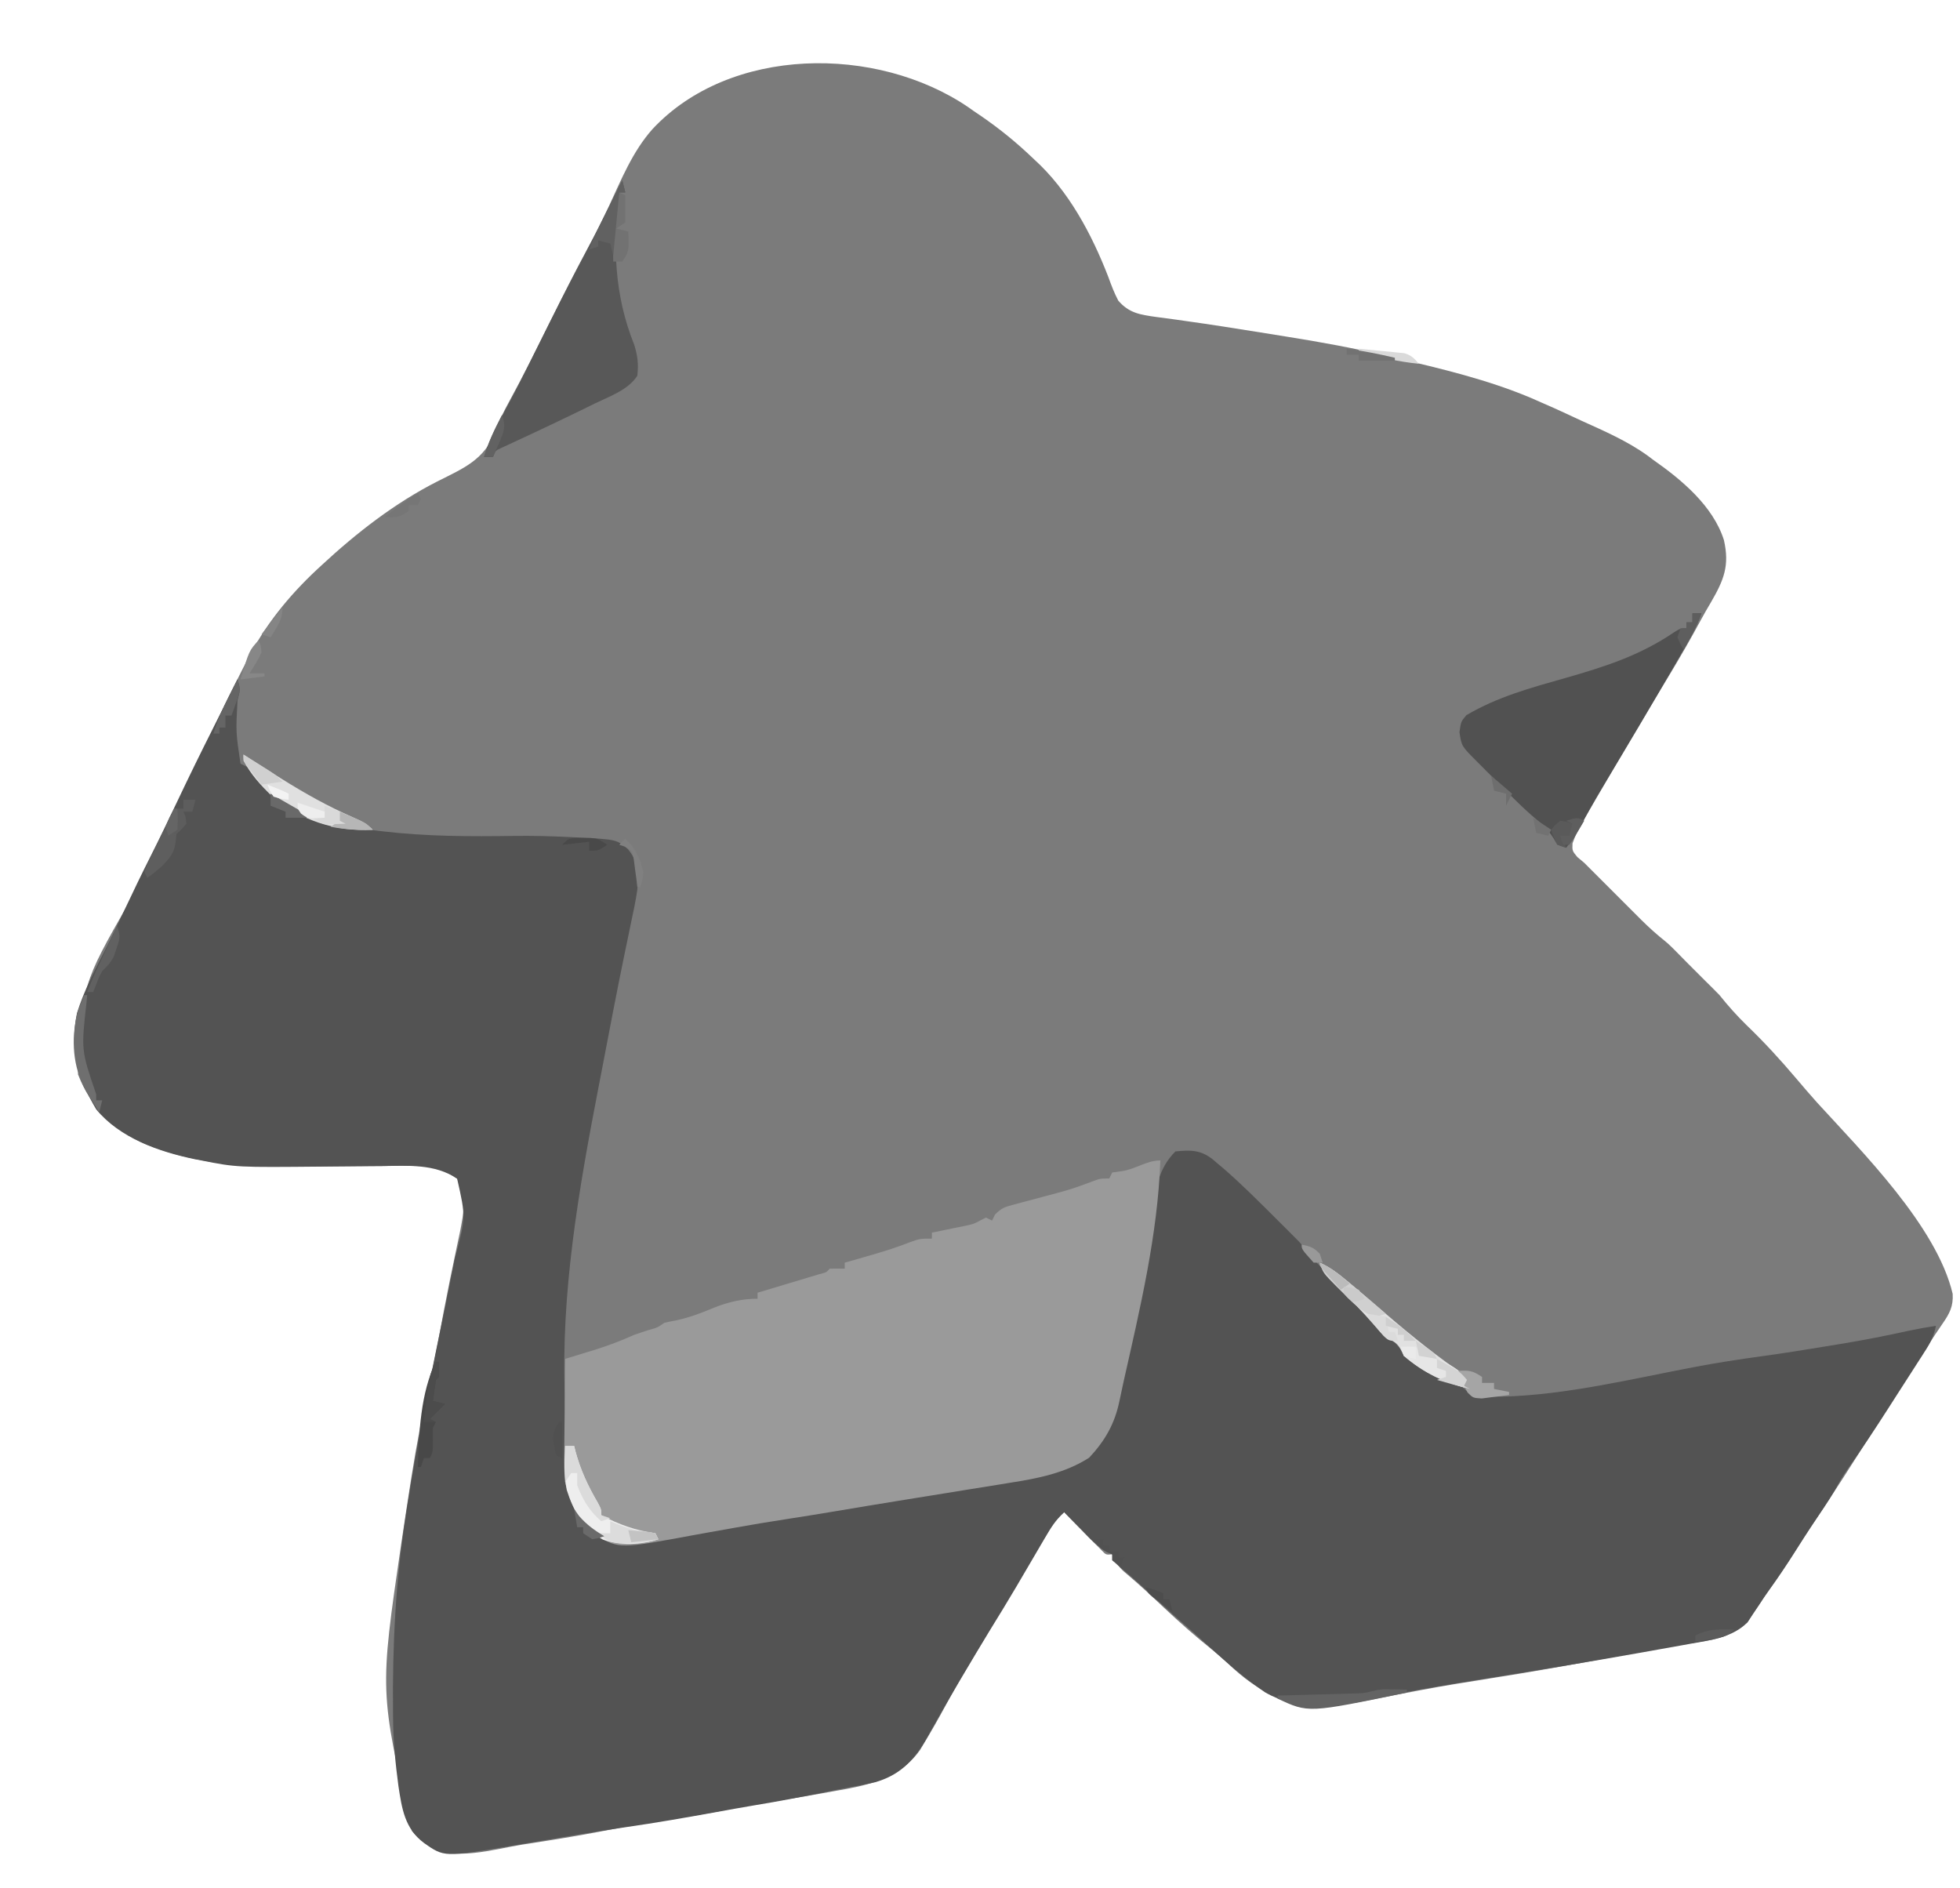
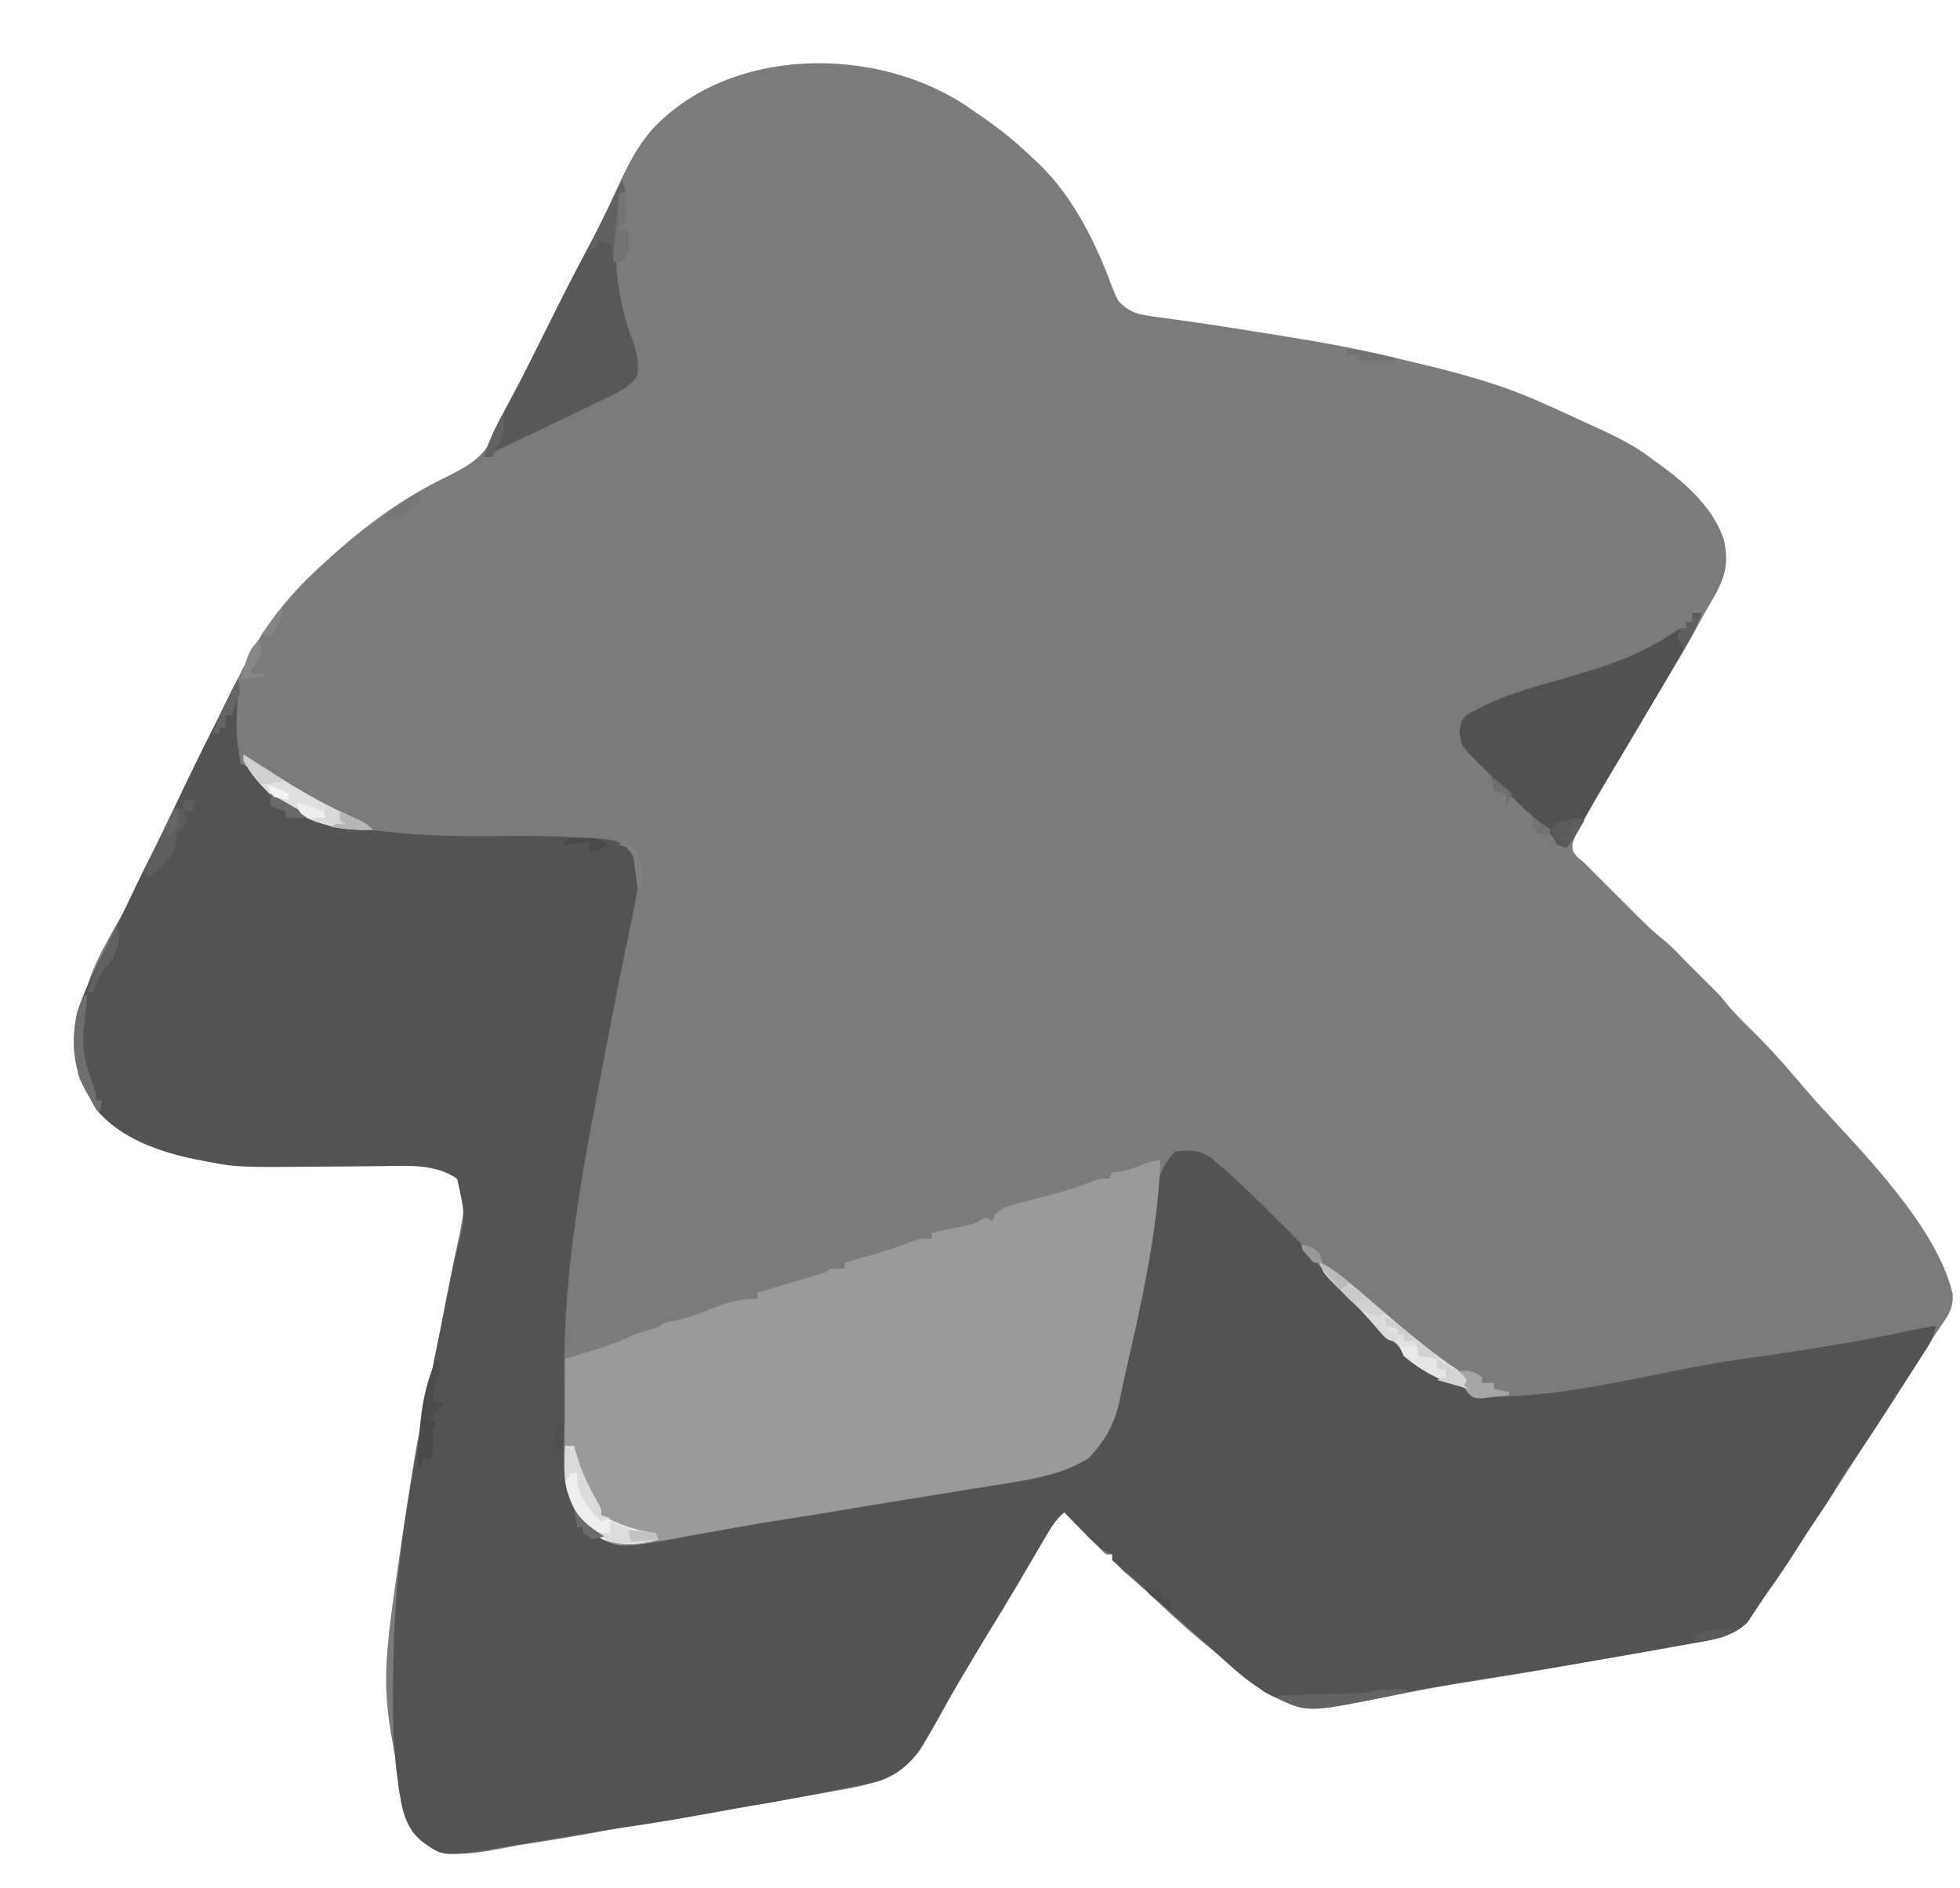
<svg xmlns="http://www.w3.org/2000/svg" version="1.1" width="652" height="628">
  <path d="M217 43 C210.404 50.445 206.695 59.679 202.547 68.609 C200.298 73.425 197.893 78.133 195.375 82.812 C191.086 90.797 187.019 98.877 183 107 C178.527 116.04 174.036 125.064 169.191 133.912 C167.49 137.04 166.004 139.989 164.801 143.352 C161.26 152.968 154.11 155.782 145.449 160.156 C131.321 167.335 118.589 177.255 107 188 C106.5 188.461 106.001 188.922 105.486 189.397 C95.918 198.329 87.89 208.291 82 220 C81.419 221.137 80.837 222.274 80.238 223.445 C76.129 231.539 72.218 239.722 68.354 247.936 C65.989 252.95 63.562 257.926 61.062 262.875 C57.949 269.04 54.955 275.257 52 281.5 C49.045 287.743 46.051 293.959 42.938 300.125 C27.381 327.398 27.381 327.398 25.941 357.379 C30.367 368.464 37.302 375.38 48.082 380.449 C63.649 386.718 78.822 388.188 95.445 388.027 C98.012 388.015 100.578 388.002 103.145 387.99 C107.145 387.965 111.145 387.938 115.145 387.904 C119.037 387.874 122.928 387.856 126.82 387.84 C128.008 387.826 129.196 387.813 130.419 387.799 C145.664 387.753 145.664 387.753 152.062 392.062 C155.529 397.318 154.198 403.498 153.082 409.434 C152.667 411.437 152.244 413.438 151.812 415.438 C151.35 417.656 150.89 419.875 150.43 422.094 C150.192 423.231 149.955 424.368 149.71 425.539 C148.352 432.158 147.117 438.8 145.876 445.441 C144.864 450.779 143.766 456.087 142.559 461.384 C140.333 471.166 138.511 480.968 136.938 490.875 C136.81 491.675 136.683 492.475 136.552 493.3 C135.673 498.863 134.828 504.43 134 510 C133.815 511.23 133.63 512.461 133.439 513.729 C126.279 562.62 126.279 562.62 137 609 C138.651 610.878 138.651 610.878 140.5 612.312 C141.088 612.804 141.676 613.295 142.281 613.801 C150.337 619.421 164.539 615.047 173.593 613.601 C176.163 613.191 178.735 612.793 181.307 612.396 C190.101 611.027 198.822 609.476 207.54 607.681 C213.02 606.602 218.536 605.803 224.062 605 C232.112 603.8 240.034 602.451 247.969 600.641 C251.057 599.988 254.12 599.535 257.25 599.125 C264.329 598.158 271.35 596.921 278.375 595.625 C279.493 595.428 280.611 595.231 281.763 595.028 C291.385 593.217 300.111 590.462 306.027 582.152 C306.658 581.091 307.288 580.031 307.938 578.938 C308.282 578.362 308.626 577.787 308.981 577.195 C311.574 572.828 313.998 568.377 316.398 563.902 C318.564 559.978 320.876 556.148 323.196 552.314 C326.067 547.565 328.898 542.793 331.713 538.01 C336.476 529.92 341.261 521.843 346.125 513.812 C346.574 513.064 347.023 512.316 347.486 511.546 C347.906 510.856 348.325 510.167 348.758 509.457 C349.12 508.859 349.483 508.26 349.856 507.644 C351.08 505.885 352.445 504.469 354 503 C354.414 503.424 354.827 503.848 355.253 504.285 C357.122 506.195 358.998 508.098 360.875 510 C361.526 510.668 362.177 511.335 362.848 512.023 C363.473 512.655 364.098 513.287 364.742 513.938 C365.318 514.524 365.894 515.111 366.488 515.715 C367.923 517.216 367.923 517.216 370 517 C370.264 517.601 370.529 518.201 370.801 518.82 C372.063 521.115 373.173 522.229 375.188 523.875 C379.369 527.403 383.338 531.118 387.312 534.875 C392.558 539.811 397.889 544.5 403.527 548.984 C405.93 550.943 408.177 553.006 410.438 555.125 C420.772 564.45 430.212 567.557 443.837 567.126 C449.029 566.824 454.104 565.812 459.193 564.779 C462.75 564.058 466.317 563.389 469.883 562.711 C470.626 562.568 471.369 562.426 472.135 562.279 C479.808 560.819 487.514 559.586 495.229 558.368 C509.143 556.172 523 553.771 536.834 551.116 C542.822 549.968 548.807 548.845 554.82 547.84 C555.871 547.664 556.922 547.488 558.004 547.307 C559.918 546.991 561.833 546.682 563.75 546.38 C573.386 544.891 573.386 544.891 581.285 539.652 C581.872 538.756 582.458 537.861 583.062 536.938 C583.722 535.957 584.383 534.976 585.062 533.965 C585.702 532.986 586.341 532.008 587 531 C588.183 529.33 589.37 527.663 590.562 526 C593.567 521.691 596.392 517.284 599.191 512.84 C601.046 509.927 602.952 507.055 604.875 504.188 C610.455 495.849 615.847 487.391 621.227 478.922 C628.181 467.973 635.177 457.055 642.258 446.188 C642.727 445.466 643.196 444.745 643.679 444.002 C644.514 442.736 645.363 441.479 646.229 440.235 C648.519 436.943 649.816 434.504 649.559 430.367 C644.26 407.912 619.443 383.168 604.449 366.734 C602.103 364.115 599.822 361.452 597.55 358.769 C592.29 352.555 586.876 346.646 581 341 C577.733 337.805 574.851 334.564 572 331 C570.356 329.311 568.686 327.647 567 326 C565.832 324.835 564.665 323.668 563.5 322.5 C562.903 321.904 562.306 321.309 561.691 320.695 C560.264 319.265 558.849 317.821 557.438 316.375 C554.97 313.909 554.97 313.909 552 311.5 C549.162 309.135 546.592 306.621 544 304 C542.645 302.644 541.29 301.288 539.934 299.934 C535.622 295.622 531.311 291.311 527 287 C526.238 286.362 525.476 285.724 524.692 285.067 C523 283 523 283 523.102 280.53 C523.999 278.002 525.022 275.833 526.371 273.516 C527.101 272.251 527.101 272.251 527.845 270.96 C528.371 270.066 528.896 269.171 529.438 268.25 C529.982 267.312 530.526 266.374 531.087 265.407 C532.717 262.601 534.358 259.8 536 257 C536.831 255.573 537.662 254.146 538.492 252.719 C542.195 246.374 545.956 240.066 549.746 233.773 C550.407 232.675 551.068 231.578 551.749 230.446 C553.046 228.293 554.346 226.141 555.648 223.991 C559.133 218.211 562.475 212.382 565.674 206.438 C566.784 204.398 567.928 202.393 569.117 200.398 C573.494 192.87 575.384 188.124 573.469 179.648 C569.871 168.316 559.44 159.608 550 153 C549.353 152.514 548.706 152.028 548.039 151.527 C541.223 146.631 533.577 143.344 525.965 139.895 C524.334 139.152 522.711 138.391 521.09 137.625 C518.413 136.367 515.715 135.174 513 134 C511.818 133.479 510.636 132.958 509.418 132.422 C494.815 126.242 479.392 122.642 464 119 C463.309 118.836 462.618 118.671 461.906 118.502 C450.59 115.831 439.227 113.753 427.745 111.935 C424.935 111.49 422.126 111.036 419.318 110.581 C411.088 109.253 402.857 107.956 394.602 106.801 C393.4 106.629 392.199 106.458 390.961 106.281 C388.809 105.979 386.656 105.69 384.5 105.418 C379.319 104.69 375.562 104.148 372 100 C370.649 97.456 369.665 94.831 368.688 92.125 C363.162 77.86 355.466 63.374 344 53 C342.923 51.987 342.923 51.987 341.824 50.953 C336.204 45.744 330.389 41.22 324 37 C323.38 36.56 322.76 36.121 322.121 35.668 C291.55 14.869 242.764 15.293 217 43 Z" fill="#7B7B7B" transform="translate(0,0)" />
  <path d="M0 0 C1.11 3.33 0.82 3.782 0 7 C-0.552 17.592 -0.552 17.592 1 28 C2.329 28.675 3.663 29.34 5 30 C6.605 31.734 6.605 31.734 8.188 33.75 C18.084 45.373 31.378 48.579 46 50.25 C46.709 50.335 47.418 50.42 48.148 50.508 C62.852 52.244 77.411 52.27 92.193 52.048 C98.369 51.967 104.519 52.139 110.688 52.438 C111.548 52.477 112.408 52.517 113.294 52.557 C126.09 53.229 126.09 53.229 129.875 56.438 C133.515 60.827 133.342 64.47 133 70 C132.476 73.641 131.714 77.218 130.938 80.812 C130.473 83.053 130.009 85.294 129.547 87.535 C129.296 88.739 129.045 89.943 128.787 91.184 C126.231 103.577 123.856 116.006 121.49 128.436 C120.988 131.065 120.479 133.692 119.97 136.319 C113.511 169.746 107.534 204.165 108.906 238.351 C109.017 241.465 109.056 244.579 109.098 247.695 C109.146 250.026 109.197 252.357 109.25 254.688 C109.264 255.752 109.278 256.816 109.292 257.912 C109.575 266.78 111.251 276.648 118 283 C124.118 287.55 132.127 286.631 139.353 285.695 C145.825 284.7 152.255 283.47 158.688 282.25 C162.482 281.541 166.278 280.839 170.074 280.141 C171.038 279.963 172.002 279.785 172.995 279.602 C182.387 277.89 191.816 276.453 201.255 275.027 C211.764 273.437 222.255 271.728 232.746 270.018 C235.147 269.627 237.548 269.239 239.949 268.852 C243.504 268.279 247.059 267.701 250.613 267.121 C252.195 266.868 252.195 266.868 253.808 266.609 C272.312 264.246 272.312 264.246 286.812 253.688 C290.786 247.993 292.423 240.92 293.719 234.203 C293.935 233.131 293.935 233.131 294.155 232.037 C294.61 229.776 295.055 227.513 295.5 225.25 C296.09 222.275 296.684 219.301 297.281 216.328 C297.426 215.604 297.57 214.879 297.719 214.133 C298.555 209.997 299.511 205.922 300.598 201.844 C302.665 193.834 303.439 185.63 304.373 177.426 C305.344 169.685 306.255 162.745 312 157 C316.95 156.505 320.271 156.418 324.355 159.586 C324.898 160.053 325.441 160.519 326 161 C326.636 161.529 327.271 162.057 327.926 162.602 C334.183 168.027 340.01 173.908 345.875 179.75 C346.708 180.578 347.541 181.407 348.399 182.26 C349.193 183.056 349.987 183.852 350.805 184.672 C351.516 185.384 352.227 186.097 352.96 186.831 C355.116 189.123 357.049 191.533 359 194 C360.642 195.691 362.313 197.354 364 199 C366.796 201.766 369.585 204.54 372.375 207.312 C373.105 208.034 373.834 208.755 374.586 209.498 C378.093 212.99 381.486 216.508 384.699 220.273 C390.854 227.412 398.121 232.04 407 235 C407.58 235.508 408.16 236.016 408.758 236.539 C411.906 238.591 414.791 238.574 418.438 238.562 C419.236 238.561 420.035 238.559 420.857 238.557 C442.221 237.98 463.874 232.656 484.809 228.685 C492.114 227.31 499.422 226.166 506.785 225.163 C514.031 224.167 521.251 223.022 528.466 221.826 C530.368 221.512 532.269 221.2 534.171 220.889 C541.45 219.673 548.66 218.268 555.864 216.666 C558.899 216.021 561.935 215.486 565 215 C564.377 218.084 563.358 220.307 561.664 222.949 C561.182 223.707 560.7 224.464 560.204 225.244 C559.683 226.051 559.162 226.857 558.625 227.688 C557.821 228.944 557.821 228.944 557.001 230.226 C555.339 232.821 553.67 235.411 552 238 C551.001 239.56 550.002 241.12 549.004 242.68 C544.603 249.538 540.131 256.312 535.406 262.953 C533.838 265.236 532.482 267.612 531.148 270.039 C528.967 273.765 526.489 277.303 524.078 280.883 C522.153 283.771 520.285 286.687 518.438 289.625 C515.677 293.984 512.818 298.248 509.812 302.441 C508.526 304.257 507.28 306.102 506.062 307.965 C505.402 308.946 504.743 309.927 504.062 310.938 C503.476 311.833 502.889 312.729 502.285 313.652 C497.496 318.572 490.082 319.577 483.527 320.727 C482.712 320.875 481.896 321.024 481.055 321.178 C478.351 321.668 475.644 322.147 472.938 322.625 C471.011 322.971 469.084 323.317 467.157 323.663 C449.01 326.902 430.817 329.866 412.613 332.766 C400.253 334.746 387.951 336.89 375.682 339.381 C363.728 341.766 352.818 343.25 341.801 336.898 C336.907 333.581 332.417 329.924 328 326 C327.132 325.23 326.265 324.461 325.371 323.668 C323.683 322.155 322 320.636 320.324 319.109 C318.28 317.254 316.212 315.432 314.125 313.625 C310.14 310.158 306.258 306.581 302.378 302.997 C299.56 300.401 296.702 297.88 293.75 295.438 C292.842 294.633 291.935 293.829 291 293 C291 292.34 291 291.68 291 291 C290.469 290.796 289.938 290.593 289.391 290.383 C285.971 288.405 283.487 285.697 280.75 282.875 C280.196 282.312 279.641 281.748 279.07 281.168 C277.709 279.783 276.354 278.392 275 277 C272.138 279.55 270.415 282.446 268.488 285.742 C268.156 286.306 267.824 286.871 267.482 287.452 C266.421 289.257 265.367 291.066 264.312 292.875 C262.936 295.228 261.556 297.579 260.176 299.93 C259.659 300.81 259.659 300.81 259.132 301.709 C256.124 306.823 253.016 311.873 249.895 316.919 C247.041 321.559 244.265 326.244 241.5 330.938 C240.943 331.88 240.386 332.822 239.813 333.793 C236.02 340.224 232.307 346.694 228.684 353.223 C224.483 360.152 219.94 364.584 212.07 366.84 C209.102 367.486 206.13 368.068 203.14 368.605 C200.777 369.041 198.424 369.517 196.07 370 C188.119 371.627 180.174 373.157 172.165 374.471 C167.772 375.205 163.392 376.005 159.01 376.801 C149.108 378.598 139.211 380.329 129.249 381.761 C118.605 383.312 108.005 385.145 97.398 386.931 C96.252 387.124 96.252 387.124 95.082 387.321 C93.645 387.562 92.208 387.805 90.771 388.049 C68.749 391.755 68.749 391.755 62 387 C55.624 382.206 54.688 375.591 53.543 368.133 C52.549 360.709 51.834 353.405 51.762 345.91 C51.752 345.061 51.742 344.212 51.732 343.337 C51.531 321.24 52.585 299.83 56 278 C56.111 277.282 56.223 276.564 56.337 275.824 C59.168 257.634 62.606 239.594 66.41 221.582 C68.124 213.451 69.782 205.31 71.396 197.158 C71.711 195.573 72.03 193.988 72.352 192.403 C75.956 178.84 75.956 178.84 73.062 166.062 C65.614 161.046 56.622 161.753 47.961 161.875 C46.102 161.886 46.102 161.886 44.206 161.898 C38.943 161.93 33.68 161.986 28.417 162.041 C-0.329 162.313 -0.329 162.313 -12 160 C-13.156 159.781 -13.156 159.781 -14.336 159.557 C-26.103 157.095 -39.126 152.574 -47 143 C-53.203 132.548 -55.851 123.139 -53.387 110.973 C-51.132 103.732 -47.668 97.061 -44.207 90.34 C-41.864 85.776 -39.677 81.145 -37.5 76.5 C-34.759 70.67 -31.967 64.875 -29.062 59.125 C-25.949 52.96 -22.956 46.743 -20 40.5 C-16.089 32.244 -12.074 24.049 -7.956 15.895 C-6.295 12.601 -4.648 9.3 -3 6 C-2 4 -1 2 0 0 Z " fill="#535353" transform="translate(79,226)" />
  <path d="M0 0 C-0.901 24.783 -6.732 49.129 -12.16 73.228 C-12.655 75.448 -13.137 77.672 -13.59 79.901 C-15.144 87.539 -18.385 93.203 -23.688 98.875 C-31.687 104.007 -40.776 105.773 -50.043 107.219 C-51.732 107.496 -51.732 107.496 -53.455 107.778 C-57.031 108.362 -60.609 108.931 -64.188 109.5 C-66.536 109.881 -68.884 110.262 -71.232 110.645 C-75.877 111.4 -80.523 112.15 -85.169 112.896 C-92.82 114.128 -100.464 115.402 -108.107 116.686 C-113.67 117.619 -119.237 118.519 -124.812 119.375 C-130.295 120.217 -135.762 121.128 -141.222 122.109 C-144.324 122.667 -147.427 123.217 -150.531 123.768 C-152.071 124.043 -153.61 124.323 -155.148 124.607 C-179.825 129.163 -179.825 129.163 -187.562 124.875 C-193.623 120.317 -196.199 114.163 -198 107 C-198.362 103.706 -198.353 100.463 -198.293 97.152 C-198.289 96.255 -198.284 95.358 -198.28 94.433 C-198.263 91.601 -198.226 88.77 -198.188 85.938 C-198.172 84.003 -198.159 82.069 -198.146 80.135 C-198.114 75.423 -198.062 70.712 -198 66 C-196.926 65.674 -195.852 65.348 -194.746 65.012 C-193.31 64.571 -191.874 64.129 -190.438 63.688 C-189.381 63.367 -189.381 63.367 -188.303 63.041 C-183.719 61.626 -179.386 59.943 -175 58 C-173.383 57.435 -171.759 56.889 -170.125 56.375 C-167.309 55.613 -167.309 55.613 -165 54 C-163.694 53.7 -162.38 53.435 -161.062 53.188 C-156.604 52.246 -152.621 50.702 -148.426 48.953 C-143.649 47.076 -139.165 46 -134 46 C-134 45.34 -134 44.68 -134 44 C-133.429 43.83 -132.858 43.66 -132.27 43.484 C-129.512 42.66 -126.756 41.83 -124 41 C-122.837 40.652 -121.675 40.304 -120.477 39.945 C-119.309 39.592 -118.141 39.239 -116.938 38.875 C-115.833 38.542 -114.728 38.21 -113.59 37.867 C-111.098 37.247 -111.098 37.247 -110 36 C-108.334 35.959 -106.666 35.957 -105 36 C-105 35.34 -105 34.68 -105 34 C-104.051 33.732 -103.103 33.464 -102.125 33.188 C-100.75 32.793 -99.375 32.397 -98 32 C-96.807 31.656 -96.807 31.656 -95.59 31.305 C-91.533 30.113 -87.559 28.865 -83.625 27.312 C-80 26 -80 26 -76 26 C-76 25.34 -76 24.68 -76 24 C-75.036 23.807 -74.072 23.613 -73.078 23.414 C-71.815 23.154 -70.552 22.893 -69.25 22.625 C-67.371 22.242 -67.371 22.242 -65.453 21.852 C-62.109 21.161 -62.109 21.161 -59.672 19.836 C-59.12 19.56 -58.568 19.284 -58 19 C-57.34 19.33 -56.68 19.66 -56 20 C-55.67 19.34 -55.34 18.68 -55 18 C-52.86 15.86 -51.953 15.538 -49.113 14.781 C-47.952 14.466 -47.952 14.466 -46.768 14.145 C-45.552 13.825 -45.552 13.825 -44.312 13.5 C-42.725 13.073 -41.138 12.646 -39.551 12.219 C-38.782 12.014 -38.013 11.809 -37.221 11.598 C-29.748 9.608 -29.748 9.608 -22.5 6.938 C-20 6 -20 6 -17 6 C-16.67 5.34 -16.34 4.68 -16 4 C-14.948 3.856 -13.896 3.711 -12.812 3.562 C-8.128 2.871 -4.654 0 0 0 Z " fill="#9A9A9A" transform="translate(386,386)" />
  <path d="M0 0 C0.99 0 1.98 0 3 0 C1.225 5.04 -1.464 9.516 -4.125 14.125 C-4.643 15.026 -5.16 15.928 -5.694 16.857 C-13.734 30.805 -21.96 44.65 -30.277 58.434 C-32.863 62.736 -35.258 67.118 -37.605 71.555 C-38.921 73.861 -40.358 75.917 -42 78 C-45 77 -45 77 -46.188 74.875 C-48.249 71.604 -50.546 69.698 -53.48 67.227 C-58.382 62.895 -62.909 58.163 -67.505 53.511 C-68.925 52.076 -70.353 50.647 -71.781 49.219 C-76.833 44.167 -76.833 44.167 -77.5 39.5 C-77 36 -77 36 -75.188 33.875 C-64.794 27.761 -53.707 24.763 -42.196 21.502 C-29.136 17.772 -17.512 14.058 -6.18 6.355 C-4 5 -4 5 -2 5 C-2 4.34 -2 3.68 -2 3 C-1.34 3 -0.68 3 0 3 C0 2.01 0 1.02 0 0 Z " fill="#515151" transform="translate(563,204)" />
  <path d="M0 0 C0.495 1.98 0.495 1.98 1 4 C0.34 4 -0.32 4 -1 4 C-3.197 21.625 -2.708 38.042 3.977 54.676 C5.122 58.396 5.462 61.132 5 65 C1.942 69.696 -4.038 71.753 -8.938 74.125 C-9.899 74.599 -10.861 75.074 -11.852 75.562 C-16.908 78.045 -21.989 80.474 -27.086 82.871 C-28.529 83.551 -28.529 83.551 -30 84.244 C-31.85 85.111 -33.704 85.973 -35.56 86.827 C-36.392 87.215 -37.225 87.604 -38.082 88.004 C-38.817 88.342 -39.551 88.681 -40.308 89.03 C-42.178 89.895 -42.178 89.895 -43 92 C-43.99 92 -44.98 92 -46 92 C-44.615 87.397 -42.693 83.314 -40.375 79.125 C-37.536 73.896 -34.773 68.641 -32.125 63.312 C-31.8 62.659 -31.475 62.006 -31.14 61.332 C-30.092 59.222 -29.046 57.111 -28 55 C-22.876 44.663 -17.71 34.362 -12.272 24.186 C-8.369 16.863 -4.677 9.438 -1 2 C-0.67 1.34 -0.34 0.68 0 0 Z " fill="#585858" transform="translate(207,60)" />
  <path d="M0 0 C3.397 1.519 6.016 3.503 8.875 5.875 C9.841 6.676 10.806 7.476 11.801 8.301 C15.245 11.194 18.653 14.128 22.062 17.062 C30.73 24.519 39.541 31.56 49 38 C48.67 38.99 48.34 39.98 48 41 C48.99 41.495 48.99 41.495 50 42 C41.582 39.96 34.601 36.706 28 31 C27.657 30.308 27.314 29.616 26.961 28.902 C25.717 26.439 24.45 26.18 22 25 C20.062 23.039 20.062 23.039 18 20.625 C13.838 15.859 9.458 11.405 4.898 7.024 C2.509 4.69 1.073 3.22 0 0 Z " fill="#E1E1E1" transform="translate(439,420)" />
  <path d="M0 0 C0.99 0 1.98 0 3 0 C3.147 0.594 3.294 1.189 3.445 1.801 C5.121 7.994 7.56 13.212 10.793 18.75 C12 21 12 21 12 23 C17.983 26.111 23.309 28.063 30 29 C30.33 29.66 30.66 30.32 31 31 C25.242 32.919 18.251 33.182 12.508 31.094 C6.004 27.265 2.761 21.653 0.527 14.59 C-0.456 9.761 -0.224 4.901 0 0 Z " fill="#EEEEEE" transform="translate(188,481)" />
  <path d="M0 0 C0.93 0.601 0.93 0.601 1.879 1.215 C4.909 3.16 7.951 5.085 11 7 C11.578 7.364 12.156 7.727 12.751 8.102 C20.371 12.868 28.022 17.164 36.253 20.793 C38.934 21.981 40.905 22.905 43 25 C30.678 25.711 18.816 21.847 9.418 13.785 C5.654 10.131 2.48 6.657 0 2 C0 1.34 0 0.68 0 0 Z " fill="#E0E0E0" transform="translate(81,251)" />
  <path d="M0 0 C2.312 -0.188 2.312 -0.188 5 0 C6 1 7 2 8 3 C9.072 3.289 10.145 3.578 11.25 3.875 C15.733 5.22 18.323 7.149 22 10 C21.67 10.99 21.34 11.98 21 13 C21.66 13.33 22.32 13.66 23 14 C14.571 11.958 7.63 8.686 1 3 C0.67 2.01 0.34 1.02 0 0 Z " fill="#E6E6E6" transform="translate(466,448)" />
  <path d="M0 0 C0.33 0 0.66 0 1 0 C1.043 1.666 1.041 3.334 1 5 C0.67 5.33 0.34 5.66 0 6 C-0.368 8.328 -0.702 10.662 -1 13 C0.32 13.33 1.64 13.66 3 14 C1.35 15.65 -0.3 17.3 -2 19 C-1.34 19.33 -0.68 19.66 0 20 C-0.33 20.66 -0.66 21.32 -1 22 C-1 23.32 -1 24.64 -1 26 C-1 30 -1 30 -2 32 C-2.66 32 -3.32 32 -4 32 C-4.33 32.99 -4.66 33.98 -5 35 C-5.33 35 -5.66 35 -6 35 C-5.67 23.797 -5.097 10.193 0 0 Z " fill="#484848" transform="translate(145,453)" />
  <path d="M0 0 C0.917 0.012 1.833 0.023 2.777 0.035 C3.696 0.044 4.616 0.053 5.562 0.062 C6.273 0.074 6.983 0.086 7.715 0.098 C7.715 0.428 7.715 0.758 7.715 1.098 C-25.084 7.919 -25.084 7.919 -35.285 3.098 C-35.285 2.768 -35.285 2.438 -35.285 2.098 C-33.839 2.06 -33.839 2.06 -32.364 2.022 C-28.798 1.928 -25.233 1.828 -21.668 1.725 C-20.123 1.682 -18.578 1.64 -17.032 1.6 C-14.816 1.543 -12.599 1.479 -10.383 1.414 C-9.688 1.397 -8.993 1.381 -8.277 1.363 C-5.103 1.265 -2.88 0.123 0 0 Z " fill="#636363" transform="translate(460.2852,561.9023)" />
  <path d="M0 0 C0.33 0 0.66 0 1 0 C0.928 0.799 0.856 1.598 0.781 2.422 C-1.007 18.33 -1.007 18.33 4 33 C4 33.66 4 34.32 4 35 C4.66 35 5.32 35 6 35 C5.67 36.32 5.34 37.64 5 39 C4.034 37.463 3.078 35.92 2.125 34.375 C1.591 33.516 1.058 32.658 0.508 31.773 C-3.817 23.819 -4.366 14.882 -2.324 6.09 C-1.635 4.029 -0.831 2.008 0 0 Z " fill="#6F6F6F" transform="translate(28,331)" />
  <path d="M0 0 C0.33 0 0.66 0 1 0 C0.584 14.034 0.584 14.034 -4 19 C-6.75 21.375 -6.75 21.375 -9 23 C-9.33 22.34 -9.66 21.68 -10 21 C-9.196 18.845 -9.196 18.845 -7.91 16.211 C-7.456 15.27 -7.001 14.329 -6.533 13.359 C-6.048 12.375 -5.563 11.39 -5.062 10.375 C-4.34 8.886 -4.34 8.886 -3.604 7.367 C-2.409 4.908 -1.208 2.453 0 0 Z " fill="#5E5E5E" transform="translate(58,269)" />
  <path d="M0 0 C3.578 1.575 6.315 3.757 9.312 6.25 C10.274 7.048 11.236 7.846 12.227 8.668 C15.504 11.424 18.764 14.196 22 17 C19 18 19 18 16.734 17.465 C12.928 15.426 10.243 12.64 7.25 9.562 C6.366 8.684 6.366 8.684 5.465 7.787 C1.134 3.401 1.134 3.401 0 0 Z " fill="#D0D0D0" transform="translate(439,420)" />
  <path d="M0 0 C0.66 0.33 1.32 0.66 2 1 C2 4 2 7 2 10 C1.01 10.66 0.02 11.32 -1 12 C0.98 12.495 0.98 12.495 3 13 C3.25 19.625 3.25 19.625 1 23 C0.01 23 -0.98 23 -2 23 C-2.205 15 -2.135 7.739 0 0 Z " fill="#727272" transform="translate(206,64)" />
  <path d="M0 0 C0.33 1.32 0.66 2.64 1 4 C0.34 4 -0.32 4 -1 4 C-1.66 10.93 -2.32 17.86 -3 25 C-3.33 23.68 -3.66 22.36 -4 21 C-5.32 20.67 -6.64 20.34 -8 20 C-8 20.66 -8 21.32 -8 22 C-8.99 22.33 -9.98 22.66 -11 23 C-9.289 18.441 -7.132 14.151 -4.938 9.812 C-4.573 9.089 -4.209 8.365 -3.834 7.619 C-2.891 5.745 -1.946 3.873 -1 2 C-0.67 1.34 -0.34 0.68 0 0 Z " fill="#616161" transform="translate(207,60)" />
  <path d="M0 0 C0.99 0 1.98 0 3 0 C3.147 0.594 3.294 1.189 3.445 1.801 C5.121 7.994 7.56 13.212 10.793 18.75 C12 21 12 21 12 23 C12.99 23.33 13.98 23.66 15 24 C14.01 24.33 13.02 24.66 12 25 C8.129 21.682 5.746 17.755 4 13 C4 11.68 4 10.36 4 9 C3.34 9 2.68 9 2 9 C1.34 9.99 0.68 10.98 0 12 C0 8.04 0 4.08 0 0 Z " fill="#DBDBDB" transform="translate(188,481)" />
  <path d="M0 0 C1.763 0.712 1.763 0.712 3.562 1.438 C6.484 2.55 8.784 3.112 11.938 3.562 C12.948 3.707 13.959 3.851 15 4 C15.33 4.66 15.66 5.32 16 6 C12.68 7.107 10.057 7.202 6.562 7.25 C5.429 7.276 4.296 7.302 3.129 7.328 C-0.241 6.975 -1.56 6.278 -4 4 C-2.68 4 -1.36 4 0 4 C0 2.68 0 1.36 0 0 Z " fill="#DCDCDC" transform="translate(203,506)" />
  <path d="M0 0 C3.716 -0.201 4.772 -0.152 8 2 C8 2.66 8 3.32 8 4 C9.32 4 10.64 4 12 4 C12 4.66 12 5.32 12 6 C13.65 6.33 15.3 6.66 17 7 C17 7.33 17 7.66 17 8 C15.066 8.276 13.127 8.52 11.188 8.75 C9.569 8.959 9.569 8.959 7.918 9.172 C5 9 5 9 3.188 7.188 C1.917 4.847 0.904 2.505 0 0 Z " fill="#A5A5A5" transform="translate(485,456)" />
  <path d="M0 0 C7.571 4.143 7.571 4.143 10 7 C9.67 7.66 9.34 8.32 9 9 C9.66 9.33 10.32 9.66 11 10 C7.301 9.112 3.654 8.054 0 7 C0.99 6.67 1.98 6.34 3 6 C3 5.34 3 4.68 3 4 C2.01 3.67 1.02 3.34 0 3 C0 2.01 0 1.02 0 0 Z " fill="#D4D4D4" transform="translate(478,452)" />
  <path d="M0 0 C0.33 0 0.66 0 1 0 C1.043 1.666 1.041 3.334 1 5 C0.67 5.33 0.34 5.66 0 6 C-0.368 8.328 -0.702 10.662 -1 13 C0.32 13.33 1.64 13.66 3 14 C1.35 15.65 -0.3 17.3 -2 19 C-1.34 19.33 -0.68 19.66 0 20 C-1.32 20 -2.64 20 -4 20 C-2.286 4.571 -2.286 4.571 0 0 Z " fill="#4C4C4C" transform="translate(145,453)" />
  <path d="M0 0 C1.131 3.393 0.864 4.223 -0.25 7.5 C-0.503 8.273 -0.755 9.047 -1.016 9.844 C-2.059 12.13 -3.214 13.27 -5 15 C-5.977 16.802 -5.977 16.802 -6.688 18.688 C-7.121 19.781 -7.554 20.874 -8 22 C-8.66 22 -9.32 22 -10 22 C-8.202 17.279 -6.039 12.748 -3.875 8.188 C-3.502 7.399 -3.13 6.611 -2.746 5.799 C-1.832 3.865 -0.916 1.933 0 0 Z " fill="#616161" transform="translate(39,308)" />
  <path d="M0 0 C1.794 1.122 3.585 2.248 5.375 3.375 C6.373 4.001 7.37 4.628 8.398 5.273 C11 7 11 7 13 9 C10.69 9.33 8.38 9.66 6 10 C4.994 8.713 3.996 7.42 3 6.125 C2.443 5.406 1.886 4.686 1.312 3.945 C0 2 0 2 0 0 Z " fill="#D0D0D0" transform="translate(81,251)" />
  <path d="M0 0 C1.16 3.479 0.775 4.342 -0.438 7.688 C-0.725 8.496 -1.012 9.304 -1.309 10.137 C-1.537 10.752 -1.765 11.366 -2 12 C-2.66 12 -3.32 12 -4 12 C-4 13.32 -4 14.64 -4 16 C-4.66 16 -5.32 16 -6 16 C-6 16.66 -6 17.32 -6 18 C-6.66 18 -7.32 18 -8 18 C-6.652 13.64 -4.951 9.687 -2.875 5.625 C-2.336 4.565 -1.797 3.506 -1.242 2.414 C-0.832 1.617 -0.422 0.821 0 0 Z " fill="#656565" transform="translate(79,226)" />
  <path d="M0 0 C1.461 0.619 2.919 1.246 4.375 1.875 C5.187 2.223 5.999 2.571 6.836 2.93 C9 4 9 4 11 6 C6.167 6.083 1.763 5.953 -3 5 C-2.01 4.34 -1.02 3.68 0 3 C0 2.01 0 1.02 0 0 Z " fill="#B6B6B6" transform="translate(113,270)" />
  <path d="M0 0 C0.75 1.562 0.75 1.562 1 4 C-0.131 6.503 -1.521 8.67 -3 11 C-1.35 11 0.3 11 2 11 C2 11.33 2 11.66 2 12 C-0.64 12.33 -3.28 12.66 -6 13 C-3.109 3.405 -3.109 3.405 0 0 Z " fill="#878787" transform="translate(86,213)" />
  <path d="M0 0 C0.99 0 1.98 0 3 0 C1.434 4.308 -0.683 8.062 -3 12 C-4.062 10.188 -4.062 10.188 -5 8 C-4.67 7.01 -4.34 6.02 -4 5 C-3.34 5 -2.68 5 -2 5 C-2 4.34 -2 3.68 -2 3 C-1.34 3 -0.68 3 0 3 C0 2.01 0 1.02 0 0 Z " fill="#5E5E5E" transform="translate(563,204)" />
  <path d="M0 0 C2.188 0.312 2.188 0.312 4 1 C3.625 2.938 3.625 2.938 3 5 C2.01 5.495 2.01 5.495 1 6 C1.33 6.99 1.66 7.98 2 9 C1.01 8.67 0.02 8.34 -1 8 C-2.188 5.438 -2.188 5.438 -3 3 C-1.75 1.438 -1.75 1.438 0 0 Z " fill="#5A5A5A" transform="translate(519,273)" />
  <path d="M0 0 C2.475 0.99 2.475 0.99 5 2 C5 2.99 5 3.98 5 5 C5.66 5.33 6.32 5.66 7 6 C5.742 6.041 4.484 6.082 3.188 6.125 C2.48 6.148 1.772 6.171 1.043 6.195 C-1 6 -1 6 -4 4 C-2.68 4 -1.36 4 0 4 C0 2.68 0 1.36 0 0 Z " fill="#D9D9D9" transform="translate(108,268)" />
  <path d="M0 0 C1.32 0 2.64 0 4 0 C3.67 1.32 3.34 2.64 3 4 C2.01 4 1.02 4 0 4 C0.247 4.577 0.495 5.155 0.75 5.75 C0.833 6.492 0.915 7.235 1 8 C-0.938 10.25 -0.938 10.25 -3 12 C-2.67 9.03 -2.34 6.06 -2 3 C-1.34 3 -0.68 3 0 3 C0 2.01 0 1.02 0 0 Z " fill="#5D5D5D" transform="translate(61,266)" />
  <path d="M0 0 C2.97 0.495 2.97 0.495 6 1 C6.33 2.65 6.66 4.3 7 6 C7.66 6 8.32 6 9 6 C9.33 6.99 9.66 7.98 10 9 C7 9 7 9 5.176 7.285 C4.561 6.552 3.946 5.818 3.312 5.062 C2.69 4.332 2.067 3.601 1.426 2.848 C0 1 0 1 0 0 Z " fill="#DBDBDB" transform="translate(455,437)" />
-   <path d="M0 0 C2.773 0.255 5.542 0.528 8.312 0.812 C9.098 0.883 9.884 0.953 10.693 1.025 C11.451 1.106 12.208 1.187 12.988 1.27 C14.033 1.372 14.033 1.372 15.099 1.476 C17.439 2.121 18.438 3.182 20 5 C13.14 4.34 6.656 2.764 0 1 C0 0.67 0 0.34 0 0 Z " fill="#DADADA" transform="translate(452,116)" />
  <path d="M0 0 C0.878 0.005 1.756 0.01 2.66 0.016 C3.535 0.01 4.411 0.005 5.312 0 C7.723 0.266 7.723 0.266 10.723 2.266 C7.723 4.266 7.723 4.266 4.723 4.266 C4.723 3.276 4.723 2.286 4.723 1.266 C0.268 1.761 0.268 1.761 -4.277 2.266 C-2.277 0.266 -2.277 0.266 0 0 Z " fill="#494949" transform="translate(191.2773,278.7344)" />
  <path d="M0 0 C2.003 1.141 4.002 2.288 6 3.438 C7.114 4.076 8.227 4.714 9.375 5.371 C10.241 5.909 11.107 6.446 12 7 C12 7.33 12 7.66 12 8 C9.69 8 7.38 8 5 8 C5 7.34 5 6.68 5 6 C2.525 5.01 2.525 5.01 0 4 C0 2.68 0 1.36 0 0 Z " fill="#696969" transform="translate(90,264)" />
  <path d="M0 0 C0.33 0.66 0.66 1.32 1 2 C0.67 2.66 0.34 3.32 0 4 C-0.99 4 -1.98 4 -3 4 C-3 4.66 -3 5.32 -3 6 C-6.228 8.152 -7.284 8.201 -11 8 C-7.46 5.084 -3.837 2.499 0 0 Z " fill="#767676" transform="translate(139,164)" />
  <path d="M0 0 C5.418 0.692 10.682 1.758 16 3 C16 3.33 16 3.66 16 4 C12.04 4 8.08 4 4 4 C4 3.34 4 2.68 4 2 C2.68 2 1.36 2 0 2 C0 1.34 0 0.68 0 0 Z " fill="#727272" transform="translate(448,116)" />
  <path d="M0 0 C3.941 1.668 6.789 4.227 10 7 C9.01 7.66 8.02 8.32 7 9 C5.83 7.69 4.664 6.377 3.5 5.062 C2.85 4.332 2.201 3.601 1.531 2.848 C0 1 0 1 0 0 Z " fill="#BBBBBB" transform="translate(439,420)" />
  <path d="M0 0 C3.454 3.124 4.893 6.52 6 11 C5.688 14 5.688 14 5 16 C4.67 16 4.34 16 4 16 C3.853 14.735 3.853 14.735 3.703 13.445 C3.479 11.802 3.479 11.802 3.25 10.125 C3.111 9.034 2.972 7.944 2.828 6.82 C2.291 3.872 2.291 3.872 -0.078 2.617 C-0.712 2.414 -1.347 2.21 -2 2 C-1.34 1.34 -0.68 0.68 0 0 Z " fill="#808080" transform="translate(208,279)" />
  <path d="M0 0 C2.97 0.99 5.94 1.98 9 3 C9 3.66 9 4.32 9 5 C3.5 5.367 3.5 5.367 1.125 3.625 C0 2 0 2 0 0 Z " fill="#EEEEEE" transform="translate(99,267)" />
  <path d="M0 0 C1.371 3.69 0.6 5.709 -0.938 9.25 C-1.318 10.142 -1.698 11.034 -2.09 11.953 C-2.39 12.629 -2.691 13.304 -3 14 C-3.99 14 -4.98 14 -6 14 C-4.508 9.028 -2.395 4.582 0 0 Z " fill="#626262" transform="translate(167,138)" />
  <path d="M0 0 C-2.525 2.525 -4.138 2.557 -7.625 3.125 C-8.628 3.293 -9.631 3.46 -10.664 3.633 C-11.435 3.754 -12.206 3.875 -13 4 C-13 3.34 -13 2.68 -13 2 C-8.503 -0.248 -4.921 -0.167 0 0 Z " fill="#5B5B5B" transform="translate(577,542)" />
  <path d="M0 0 C1.48 0.114 2.959 0.241 4.438 0.375 C5.261 0.445 6.085 0.514 6.934 0.586 C7.956 0.791 7.956 0.791 9 1 C9.33 1.66 9.66 2.32 10 3 C5.545 3.495 5.545 3.495 1 4 C0.67 2.68 0.34 1.36 0 0 Z " fill="#C3C3C3" transform="translate(209,509)" />
  <path d="M0 0 C0.99 0 1.98 0 3 0 C3 0.66 3 1.32 3 2 C3.66 2 4.32 2 5 2 C5 2.66 5 3.32 5 4 C5.99 4 6.98 4 8 4 C8 4.66 8 5.32 8 6 C8.66 6 9.32 6 10 6 C9.67 6.99 9.34 7.98 9 9 C8.01 8.34 7.02 7.68 6 7 C6 6.34 6 5.68 6 5 C5.381 4.732 4.763 4.464 4.125 4.188 C2 3 2 3 0 0 Z " fill="#515151" transform="translate(364,512)" />
  <path d="M0 0 C0.536 0.743 1.073 1.485 1.625 2.25 C4.153 5.177 6.718 6.986 10 9 C8.188 9.625 8.188 9.625 6 10 C5.01 9.34 4.02 8.68 3 8 C3 7.34 3 6.68 3 6 C2.34 6 1.68 6 1 6 C0.67 4.02 0.34 2.04 0 0 Z " fill="#6A6A6A" transform="translate(191,502)" />
  <path d="M0 0 C-0.783 1.339 -1.577 2.671 -2.375 4 C-2.816 4.742 -3.257 5.485 -3.711 6.25 C-4.349 7.116 -4.349 7.116 -5 8 C-5.66 8 -6.32 8 -7 8 C-7.33 7.01 -7.66 6.02 -8 5 C-7.01 5 -6.02 5 -5 5 C-4.67 3.68 -4.34 2.36 -4 1 C-4.66 0.67 -5.32 0.34 -6 0 C-2.25 -1.125 -2.25 -1.125 0 0 Z " fill="#5E5E5E" transform="translate(527,273)" />
  <path d="M0 0 C3.743 2.382 6.977 4.745 10 8 C8.68 8 7.36 8 6 8 C6 7.34 6 6.68 6 6 C5.34 6 4.68 6 4 6 C4 5.34 4 4.68 4 4 C2.68 3.67 1.36 3.34 0 3 C0 2.01 0 1.02 0 0 Z " fill="#CFCFCF" transform="translate(461,438)" />
  <path d="M0 0 C2.169 0.506 4 1 6 2 C6 2.66 6 3.32 6 4 C6.66 4 7.32 4 8 4 C8.33 5.32 8.66 6.64 9 8 C7.684 7.047 6.372 6.087 5.062 5.125 C4.332 4.591 3.601 4.058 2.848 3.508 C1 2 1 2 0 0 Z " fill="#4D4D4D" transform="translate(381,528)" />
  <path d="M0 0 C0.33 0 0.66 0 1 0 C1 3.96 1 7.92 1 12 C0.34 11.67 -0.32 11.34 -1 11 C-2.368 4.957 -2.368 4.957 -1.062 1.562 C-0.712 1.047 -0.361 0.531 0 0 Z " fill="#505050" transform="translate(186,473)" />
  <path d="M0 0 C5.875 3.75 5.875 3.75 7 6 C4.03 5.505 4.03 5.505 1 5 C0.67 3.35 0.34 1.7 0 0 Z " fill="#D2D2D2" transform="translate(471,446)" />
  <path d="M0 0 C2.867 0.573 3.861 0.861 6 3 C6.33 3.99 6.66 4.98 7 6 C6.01 6 5.02 6 4 6 C0 1.543 0 1.543 0 0 Z " fill="#999999" transform="translate(433,414)" />
  <path d="M0 0 C2.375 0.312 2.375 0.312 5 1 C5.66 1.99 6.32 2.98 7 4 C5.188 4.688 5.188 4.688 3 5 C1.25 3.688 1.25 3.688 0 2 C0 1.34 0 0.68 0 0 Z " fill="#CACACA" transform="translate(447,428)" />
  <path d="M0 0 C2.31 1.98 4.62 3.96 7 6 C6.34 7.32 5.68 8.64 5 10 C5 8.68 5 7.36 5 6 C3.68 5.67 2.36 5.34 1 5 C0.67 3.35 0.34 1.7 0 0 Z " fill="#6E6E6E" transform="translate(496,258)" />
  <path d="M0 0 C0 4.246 -1.818 6.385 -4 10 C-4.99 9.67 -5.98 9.34 -7 9 C-4.69 6.03 -2.38 3.06 0 0 Z " fill="#858585" transform="translate(94,202)" />
  <path d="M0 0 C0.33 0 0.66 0 1 0 C1.188 3.375 1.188 3.375 1 7 C0.01 7.66 -0.98 8.32 -2 9 C-3 6 -3 6 -1.562 2.812 C-1.047 1.884 -0.531 0.956 0 0 Z " fill="#656565" transform="translate(58,269)" />
  <path d="M0 0 C4.75 1.875 4.75 1.875 7 3 C7 3.66 7 4.32 7 5 C4.625 4.75 4.625 4.75 2 4 C0.688 1.938 0.688 1.938 0 0 Z " fill="#F3F3F3" transform="translate(89,261)" />
  <path d="M0 0 C1.65 0 3.3 0 5 0 C5 1.32 5 2.64 5 4 C3.062 3.688 3.062 3.688 1 3 C0.67 2.01 0.34 1.02 0 0 Z " fill="#EAEAEA" transform="translate(466,448)" />
  <path d="M0 0 C2.97 1.98 2.97 1.98 6 4 C5.67 4.66 5.34 5.32 5 6 C3.68 5.67 2.36 5.34 1 5 C0.67 3.35 0.34 1.7 0 0 Z " fill="#727272" transform="translate(510,272)" />
</svg>
